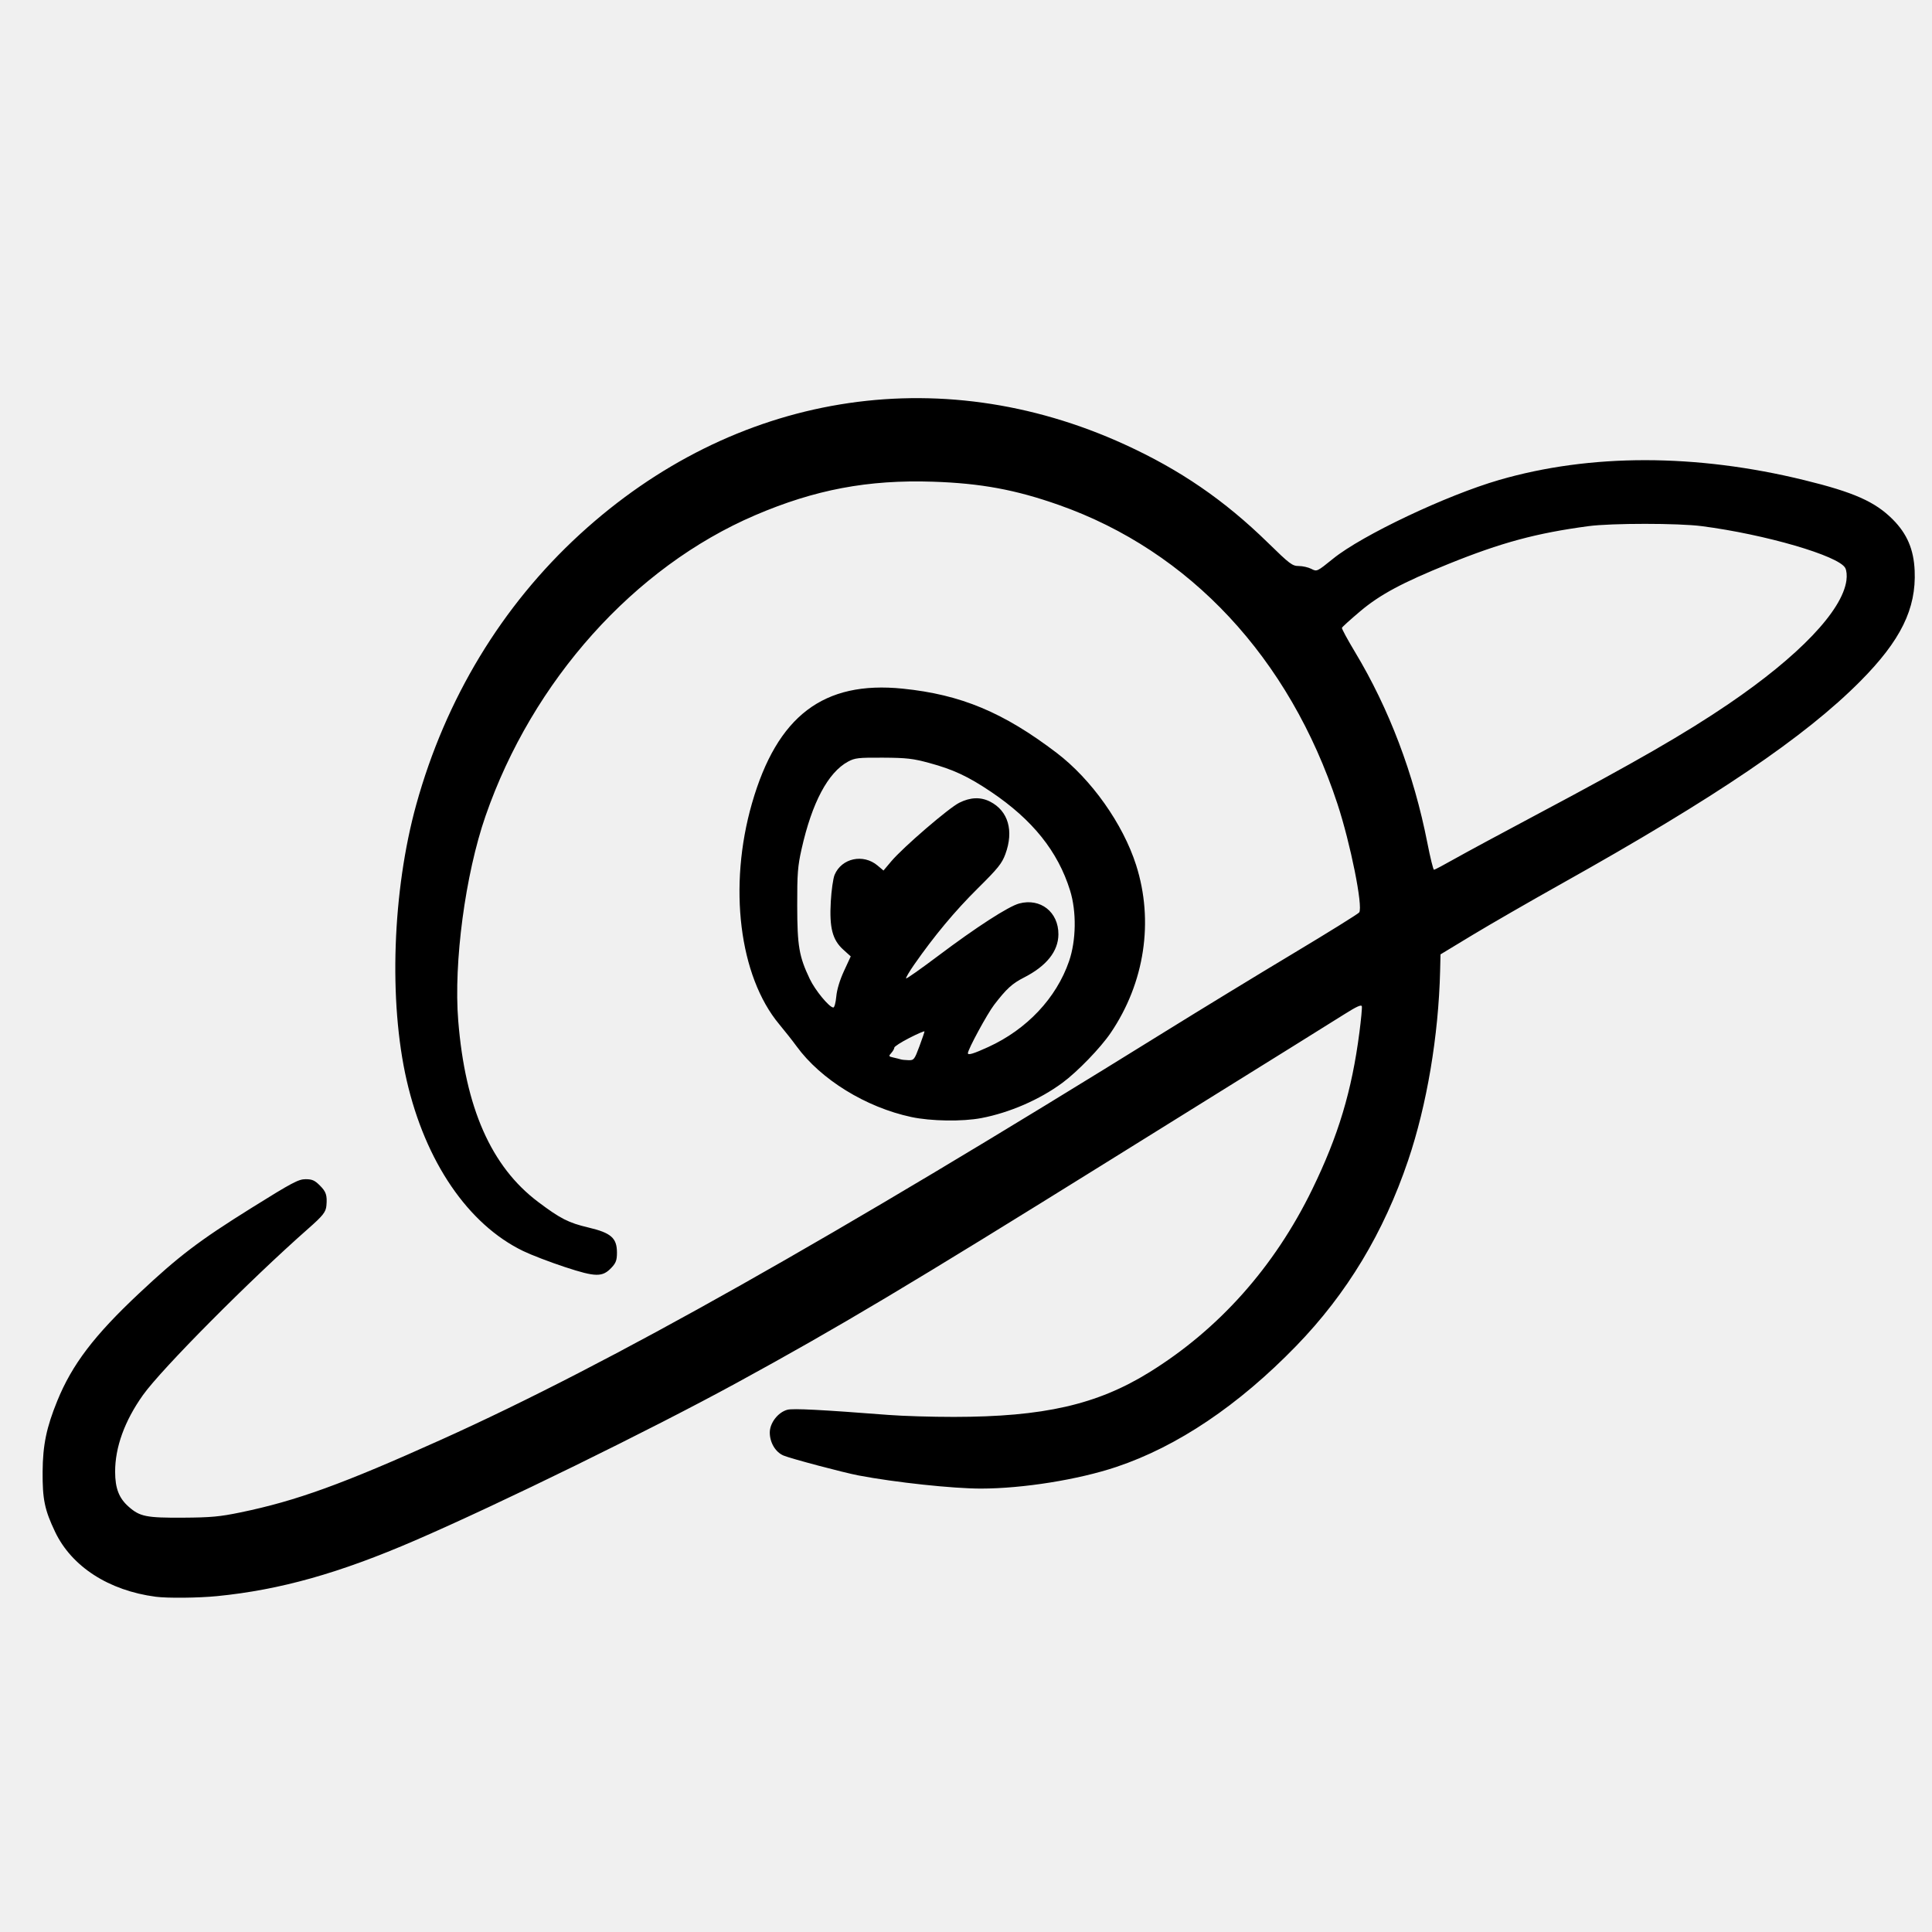
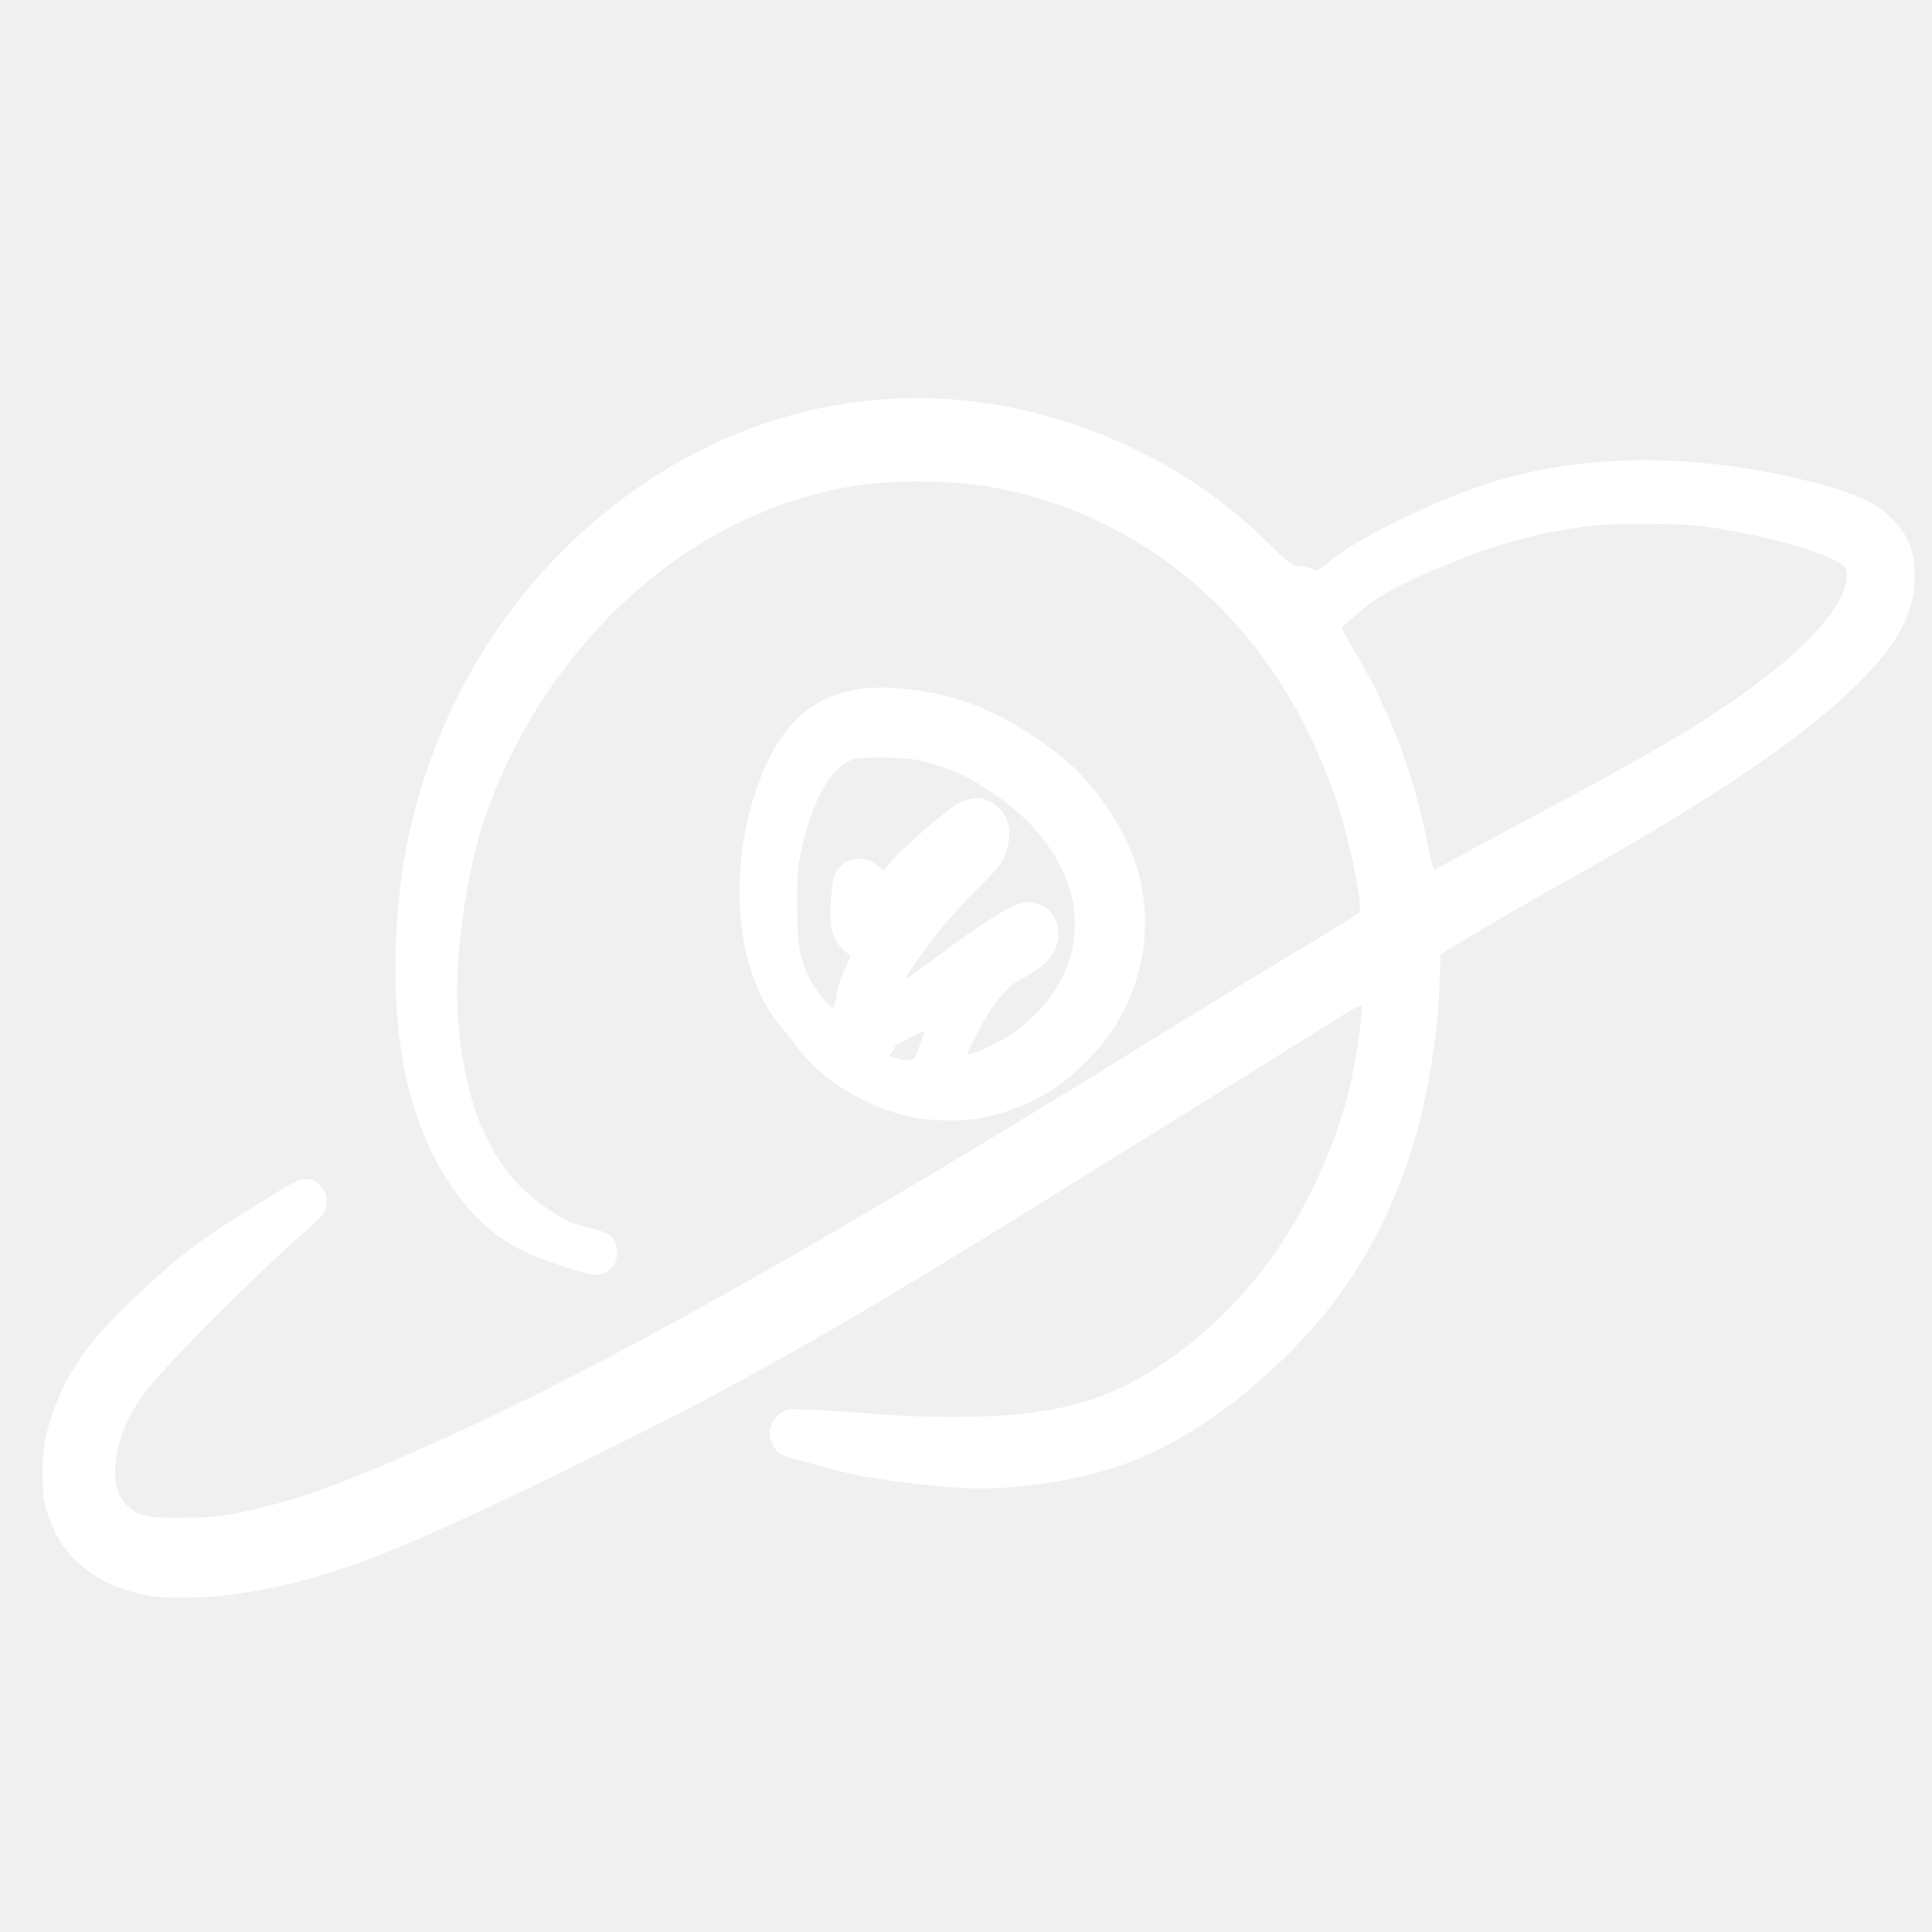
<svg xmlns="http://www.w3.org/2000/svg" width="1024" height="1024" viewBox="0 0 1024 1024">
  <g>
-     <path d="M 82.50 846.30 C57.64,843.03 37.98,830.33 29.20,811.90 C23.64,800.22 22.49,794.64 22.59,780.00 C22.68,765.93 24.62,756.57 30.36,742.49 C38.23,723.19 49.87,707.88 73.65,685.56 C94.75,665.75 105.52,657.56 133.26,640.25 C154.80,626.81 158.21,625.00 161.95,625.00 C165.45,625.00 166.80,625.60 169.60,628.40 C172.86,631.66 173.47,633.56 173.01,638.98 C172.72,642.39 171.19,644.33 163.31,651.26 C132.33,678.55 85.60,725.61 75.78,739.41 C66.05,753.09 60.98,767.08 61.02,780.14 C61.05,788.91 63.08,794.11 68.26,798.65 C74.15,803.83 77.57,804.51 97.00,804.40 C111.84,804.31 116.48,803.88 127.50,801.60 C157.12,795.47 181.54,786.62 234.00,762.99 C323.34,722.75 439.97,657.00 618.00,546.48 C636.42,535.05 666.80,516.52 685.50,505.31 C704.20,494.10 719.91,484.33 720.41,483.60 C722.50,480.54 715.79,447.05 708.85,426.00 C683.40,348.73 630.60,292.09 561.22,267.64 C538.24,259.54 519.80,256.14 494.46,255.31 C460.11,254.18 431.90,259.50 400.23,273.08 C336.15,300.55 282.23,360.71 257.34,432.50 C246.61,463.45 240.38,510.16 242.87,541.00 C246.60,587.15 260.31,618.28 285.19,637.02 C296.99,645.91 301.34,648.13 311.88,650.61 C323.89,653.44 327.00,656.18 327.00,663.91 C327.00,667.88 326.48,669.35 324.17,671.82 C319.33,677.00 315.82,676.96 299.38,671.55 C291.48,668.95 281.53,665.13 277.26,663.06 C248.10,648.95 225.45,615.73 215.54,572.59 C205.94,530.78 207.98,472.19 220.61,426.50 C236.13,370.40 265.93,321.16 307.34,283.18 C389.01,208.29 497.22,190.43 596.00,235.53 C625.44,248.97 648.94,265.09 672.08,287.71 C683.61,298.98 684.96,300.00 688.38,300.00 C690.42,300.00 693.43,300.69 695.05,301.52 C697.99,303.04 698.02,303.03 706.61,296.08 C721.94,283.68 766.67,262.48 794.60,254.39 C842.92,240.38 898.85,240.40 956.28,254.47 C982.53,260.89 993.78,265.88 1003.14,275.24 C1010.77,282.87 1014.33,291.17 1014.81,302.50 C1015.68,322.70 1007.42,339.48 986.00,361.06 C956.71,390.56 909.36,422.64 827.50,468.47 C811.00,477.71 789.85,489.90 780.50,495.55 L 763.50 505.84 L 763.29 514.67 C762.45,549.02 756.27,585.69 746.35,615.00 C733.37,653.38 713.90,685.67 687.02,713.37 C656.48,744.85 624.03,766.69 591.70,777.50 C571.52,784.26 542.26,788.94 520.00,788.98 C505.16,789.00 474.43,785.71 455.00,782.01 C447.12,780.51 419.17,773.10 415.31,771.48 C411.04,769.70 408.01,764.63 408.00,759.28 C408.00,754.19 412.37,748.53 417.33,747.20 C420.29,746.41 435.25,747.18 471.05,749.95 C478.51,750.53 494.03,751.00 505.55,750.99 C553.10,750.96 581.42,744.51 609.13,727.37 C646.03,704.54 675.44,671.53 695.45,630.50 C709.36,601.96 716.48,578.30 720.52,547.18 C721.40,540.40 721.98,534.20 721.81,533.39 C721.58,532.31 719.09,533.44 712.50,537.59 C707.55,540.71 695.40,548.29 685.50,554.45 C675.60,560.60 632.17,587.62 589.00,614.48 C481.79,681.20 444.28,703.58 390.48,732.94 C344.44,758.06 264.88,797.04 220.17,816.39 C179.84,833.84 148.56,842.65 115.14,845.97 C105.18,846.96 88.75,847.13 82.50,846.30 ZM 771.12 455.13 C776.83,451.91 796.12,441.50 814.00,432.00 C866.93,403.87 893.17,388.75 916.00,373.24 C953.47,347.78 976.43,323.73 978.64,307.64 C978.99,305.02 978.75,302.41 978.02,301.04 C974.57,294.59 935.66,283.24 902.00,278.87 C889.60,277.25 854.09,277.25 842.00,278.86 C814.30,282.55 795.69,287.58 767.50,298.99 C743.31,308.78 731.38,315.18 721.01,323.93 C715.79,328.33 711.40,332.30 711.25,332.76 C711.09,333.22 714.21,338.97 718.16,345.55 C736.24,375.58 749.35,410.15 756.53,446.75 C758.07,454.59 759.65,461.00 760.04,461.00 C760.43,461.00 765.42,458.36 771.12,455.13 ZM 483.00 592.04 C458.90,586.89 435.01,572.15 422.19,554.54 C420.18,551.77 416.04,546.53 413.01,542.89 C391.77,517.42 385.90,469.78 398.57,425.75 C411.91,379.42 436.49,360.73 478.47,365.00 C509.27,368.13 531.78,377.52 560.03,399.02 C578.47,413.06 595.18,436.64 602.16,458.49 C611.65,488.21 606.71,520.88 588.71,547.42 C583.29,555.41 571.18,567.94 563.11,573.91 C551.07,582.81 535.19,589.72 520.16,592.60 C510.12,594.52 493.41,594.27 483.00,592.04 ZM 487.27 554.67 C488.77,550.64 490.00,547.04 490.00,546.69 C490.00,546.33 486.40,547.87 482.00,550.12 C477.60,552.37 474.00,554.69 474.00,555.28 C474.00,555.86 473.27,557.14 472.39,558.12 C470.88,559.79 470.96,559.95 473.64,560.54 C475.21,560.89 476.95,561.33 477.50,561.51 C478.05,561.69 479.86,561.88 481.52,561.92 C484.38,562.00 484.69,561.60 487.27,554.67 ZM 523.80 554.94 C544.27,545.58 559.87,529.01 566.61,509.49 C570.41,498.51 570.64,483.16 567.17,472.00 C560.73,451.26 547.26,434.46 525.16,419.61 C513.06,411.48 505.21,407.82 492.50,404.38 C483.89,402.04 480.48,401.65 468.00,401.58 C454.96,401.51 453.10,401.72 449.50,403.66 C438.88,409.39 430.35,425.44 424.84,450.07 C422.81,459.10 422.50,463.12 422.54,480.00 C422.58,501.47 423.51,506.91 429.17,518.82 C432.06,524.91 439.56,534.00 441.69,534.00 C442.26,534.00 442.96,531.38 443.25,528.17 C443.58,524.51 445.10,519.49 447.34,514.63 L 450.91 506.91 L 446.95 503.33 C441.20,498.14 439.54,491.72 440.34,477.79 C440.67,471.89 441.58,465.54 442.35,463.70 C446.05,454.85 457.51,452.35 465.11,458.74 L 468.27 461.40 L 472.38 456.52 C478.64,449.10 502.84,428.26 508.44,425.47 C514.37,422.51 519.76,422.32 524.79,424.89 C534.38,429.79 537.44,440.32 532.86,452.71 C531.03,457.68 528.94,460.27 518.10,471.00 C506.15,482.83 495.15,496.03 484.51,511.30 C481.90,515.04 479.99,518.32 480.25,518.58 C480.51,518.84 488.09,513.50 497.11,506.72 C517.54,491.35 534.49,480.40 540.20,478.87 C551.47,475.86 561.04,483.39 560.98,495.22 C560.93,504.21 554.66,512.05 542.62,518.17 C536.48,521.29 533.41,524.11 526.90,532.59 C523.23,537.38 513.00,556.25 513.00,558.23 C513.00,559.41 516.06,558.48 523.80,554.94 Z" fill="rgba(0,0,0,1)" />
+     <path d="M 82.50 846.30 C57.64,843.03 37.98,830.33 29.20,811.90 C23.64,800.22 22.49,794.64 22.59,780.00 C22.68,765.93 24.62,756.57 30.36,742.49 C38.23,723.19 49.87,707.88 73.65,685.56 C94.75,665.75 105.52,657.56 133.26,640.25 C154.80,626.81 158.21,625.00 161.95,625.00 C165.45,625.00 166.80,625.60 169.60,628.40 C172.86,631.66 173.47,633.56 173.01,638.98 C172.72,642.39 171.19,644.33 163.31,651.26 C132.33,678.55 85.60,725.61 75.78,739.41 C66.05,753.09 60.98,767.08 61.02,780.14 C61.05,788.91 63.08,794.11 68.26,798.65 C74.15,803.83 77.57,804.51 97.00,804.40 C111.84,804.31 116.48,803.88 127.50,801.60 C157.12,795.47 181.54,786.62 234.00,762.99 C323.34,722.75 439.97,657.00 618.00,546.48 C636.42,535.05 666.80,516.52 685.50,505.31 C704.20,494.10 719.91,484.33 720.41,483.60 C722.50,480.54 715.79,447.05 708.85,426.00 C683.40,348.73 630.60,292.09 561.22,267.64 C538.24,259.54 519.80,256.14 494.46,255.31 C460.11,254.18 431.90,259.50 400.23,273.08 C336.15,300.55 282.23,360.71 257.34,432.50 C246.61,463.45 240.38,510.16 242.87,541.00 C246.60,587.15 260.31,618.28 285.19,637.02 C296.99,645.91 301.34,648.13 311.88,650.61 C323.89,653.44 327.00,656.18 327.00,663.91 C327.00,667.88 326.48,669.35 324.17,671.82 C319.33,677.00 315.82,676.96 299.38,671.55 C291.48,668.95 281.53,665.13 277.26,663.06 C248.10,648.95 225.45,615.73 215.54,572.59 C205.94,530.78 207.98,472.19 220.61,426.50 C236.13,370.40 265.93,321.16 307.34,283.18 C389.01,208.29 497.22,190.43 596.00,235.53 C625.44,248.97 648.94,265.09 672.08,287.71 C683.61,298.98 684.96,300.00 688.38,300.00 C690.42,300.00 693.43,300.69 695.05,301.52 C697.99,303.04 698.02,303.03 706.61,296.08 C721.94,283.68 766.67,262.48 794.60,254.39 C842.92,240.38 898.85,240.40 956.28,254.47 C982.53,260.89 993.78,265.88 1003.14,275.24 C1010.77,282.87 1014.33,291.17 1014.81,302.50 C1015.68,322.70 1007.42,339.48 986.00,361.06 C956.71,390.56 909.36,422.64 827.50,468.47 C811.00,477.71 789.85,489.90 780.50,495.55 L 763.50 505.84 L 763.29 514.67 C762.45,549.02 756.27,585.69 746.35,615.00 C733.37,653.38 713.90,685.67 687.02,713.37 C656.48,744.85 624.03,766.69 591.70,777.50 C571.52,784.26 542.26,788.94 520.00,788.98 C505.16,789.00 474.43,785.71 455.00,782.01 C447.12,780.51 419.17,773.10 415.31,771.48 C411.04,769.70 408.01,764.63 408.00,759.28 C408.00,754.19 412.37,748.53 417.33,747.20 C420.29,746.41 435.25,747.18 471.05,749.95 C478.51,750.53 494.03,751.00 505.55,750.99 C553.10,750.96 581.42,744.51 609.13,727.37 C646.03,704.54 675.44,671.53 695.45,630.50 C709.36,601.96 716.48,578.30 720.52,547.18 C721.40,540.40 721.98,534.20 721.81,533.39 C721.58,532.31 719.09,533.44 712.50,537.59 C707.55,540.71 695.40,548.29 685.50,554.45 C675.60,560.60 632.17,587.62 589.00,614.48 C481.79,681.20 444.28,703.58 390.48,732.94 C344.44,758.06 264.88,797.04 220.17,816.39 C179.84,833.84 148.56,842.65 115.14,845.97 C105.18,846.96 88.75,847.13 82.50,846.30 ZM 771.12 455.13 C776.83,451.91 796.12,441.50 814.00,432.00 C866.93,403.87 893.17,388.75 916.00,373.24 C953.47,347.78 976.43,323.73 978.64,307.64 C978.99,305.02 978.75,302.41 978.02,301.04 C974.57,294.59 935.66,283.24 902.00,278.87 C889.60,277.25 854.09,277.25 842.00,278.86 C814.30,282.55 795.69,287.58 767.50,298.99 C743.31,308.78 731.38,315.18 721.01,323.93 C715.79,328.33 711.40,332.30 711.25,332.76 C711.09,333.22 714.21,338.97 718.16,345.55 C736.24,375.58 749.35,410.15 756.53,446.75 C758.07,454.59 759.65,461.00 760.04,461.00 C760.43,461.00 765.42,458.36 771.12,455.13 ZM 483.00 592.04 C458.90,586.89 435.01,572.15 422.19,554.54 C420.18,551.77 416.04,546.53 413.01,542.89 C391.77,517.42 385.90,469.78 398.57,425.75 C411.91,379.42 436.49,360.73 478.47,365.00 C509.27,368.13 531.78,377.52 560.03,399.02 C578.47,413.06 595.18,436.64 602.16,458.49 C611.65,488.21 606.71,520.88 588.71,547.42 C583.29,555.41 571.18,567.94 563.11,573.91 C551.07,582.81 535.19,589.72 520.16,592.60 C510.12,594.52 493.41,594.27 483.00,592.04 ZM 487.27 554.67 C488.77,550.64 490.00,547.04 490.00,546.69 C490.00,546.33 486.40,547.87 482.00,550.12 C477.60,552.37 474.00,554.69 474.00,555.28 C474.00,555.86 473.27,557.14 472.39,558.12 C470.88,559.79 470.96,559.95 473.64,560.54 C475.21,560.89 476.95,561.33 477.50,561.51 C478.05,561.69 479.86,561.88 481.52,561.92 C484.38,562.00 484.69,561.60 487.27,554.67 ZM 523.80 554.94 C544.27,545.58 559.87,529.01 566.61,509.49 C570.41,498.51 570.64,483.16 567.17,472.00 C560.73,451.26 547.26,434.46 525.16,419.61 C513.06,411.48 505.21,407.82 492.50,404.38 C483.89,402.04 480.48,401.65 468.00,401.58 C454.96,401.51 453.10,401.72 449.50,403.66 C438.88,409.39 430.35,425.44 424.84,450.07 C422.81,459.10 422.50,463.12 422.54,480.00 C422.58,501.47 423.51,506.91 429.17,518.82 C432.06,524.91 439.56,534.00 441.69,534.00 C442.26,534.00 442.96,531.38 443.25,528.17 C443.58,524.51 445.10,519.49 447.34,514.63 L 450.91 506.91 L 446.95 503.33 C441.20,498.14 439.54,491.72 440.34,477.79 C440.67,471.89 441.58,465.54 442.35,463.70 C446.05,454.85 457.51,452.35 465.11,458.74 L 468.27 461.40 L 472.38 456.52 C478.64,449.10 502.84,428.26 508.44,425.47 C514.37,422.51 519.76,422.32 524.79,424.89 C534.38,429.79 537.44,440.32 532.86,452.71 C531.03,457.68 528.94,460.27 518.10,471.00 C506.15,482.83 495.15,496.03 484.51,511.30 C481.90,515.04 479.99,518.32 480.25,518.58 C480.51,518.84 488.09,513.50 497.11,506.72 C517.54,491.35 534.49,480.40 540.20,478.87 C551.47,475.86 561.04,483.39 560.98,495.22 C560.93,504.21 554.66,512.05 542.62,518.17 C536.48,521.29 533.41,524.11 526.90,532.59 C523.23,537.38 513.00,556.25 513.00,558.23 C513.00,559.41 516.06,558.48 523.80,554.94 Z" fill="#ffffff" />
  </g>
</svg>
